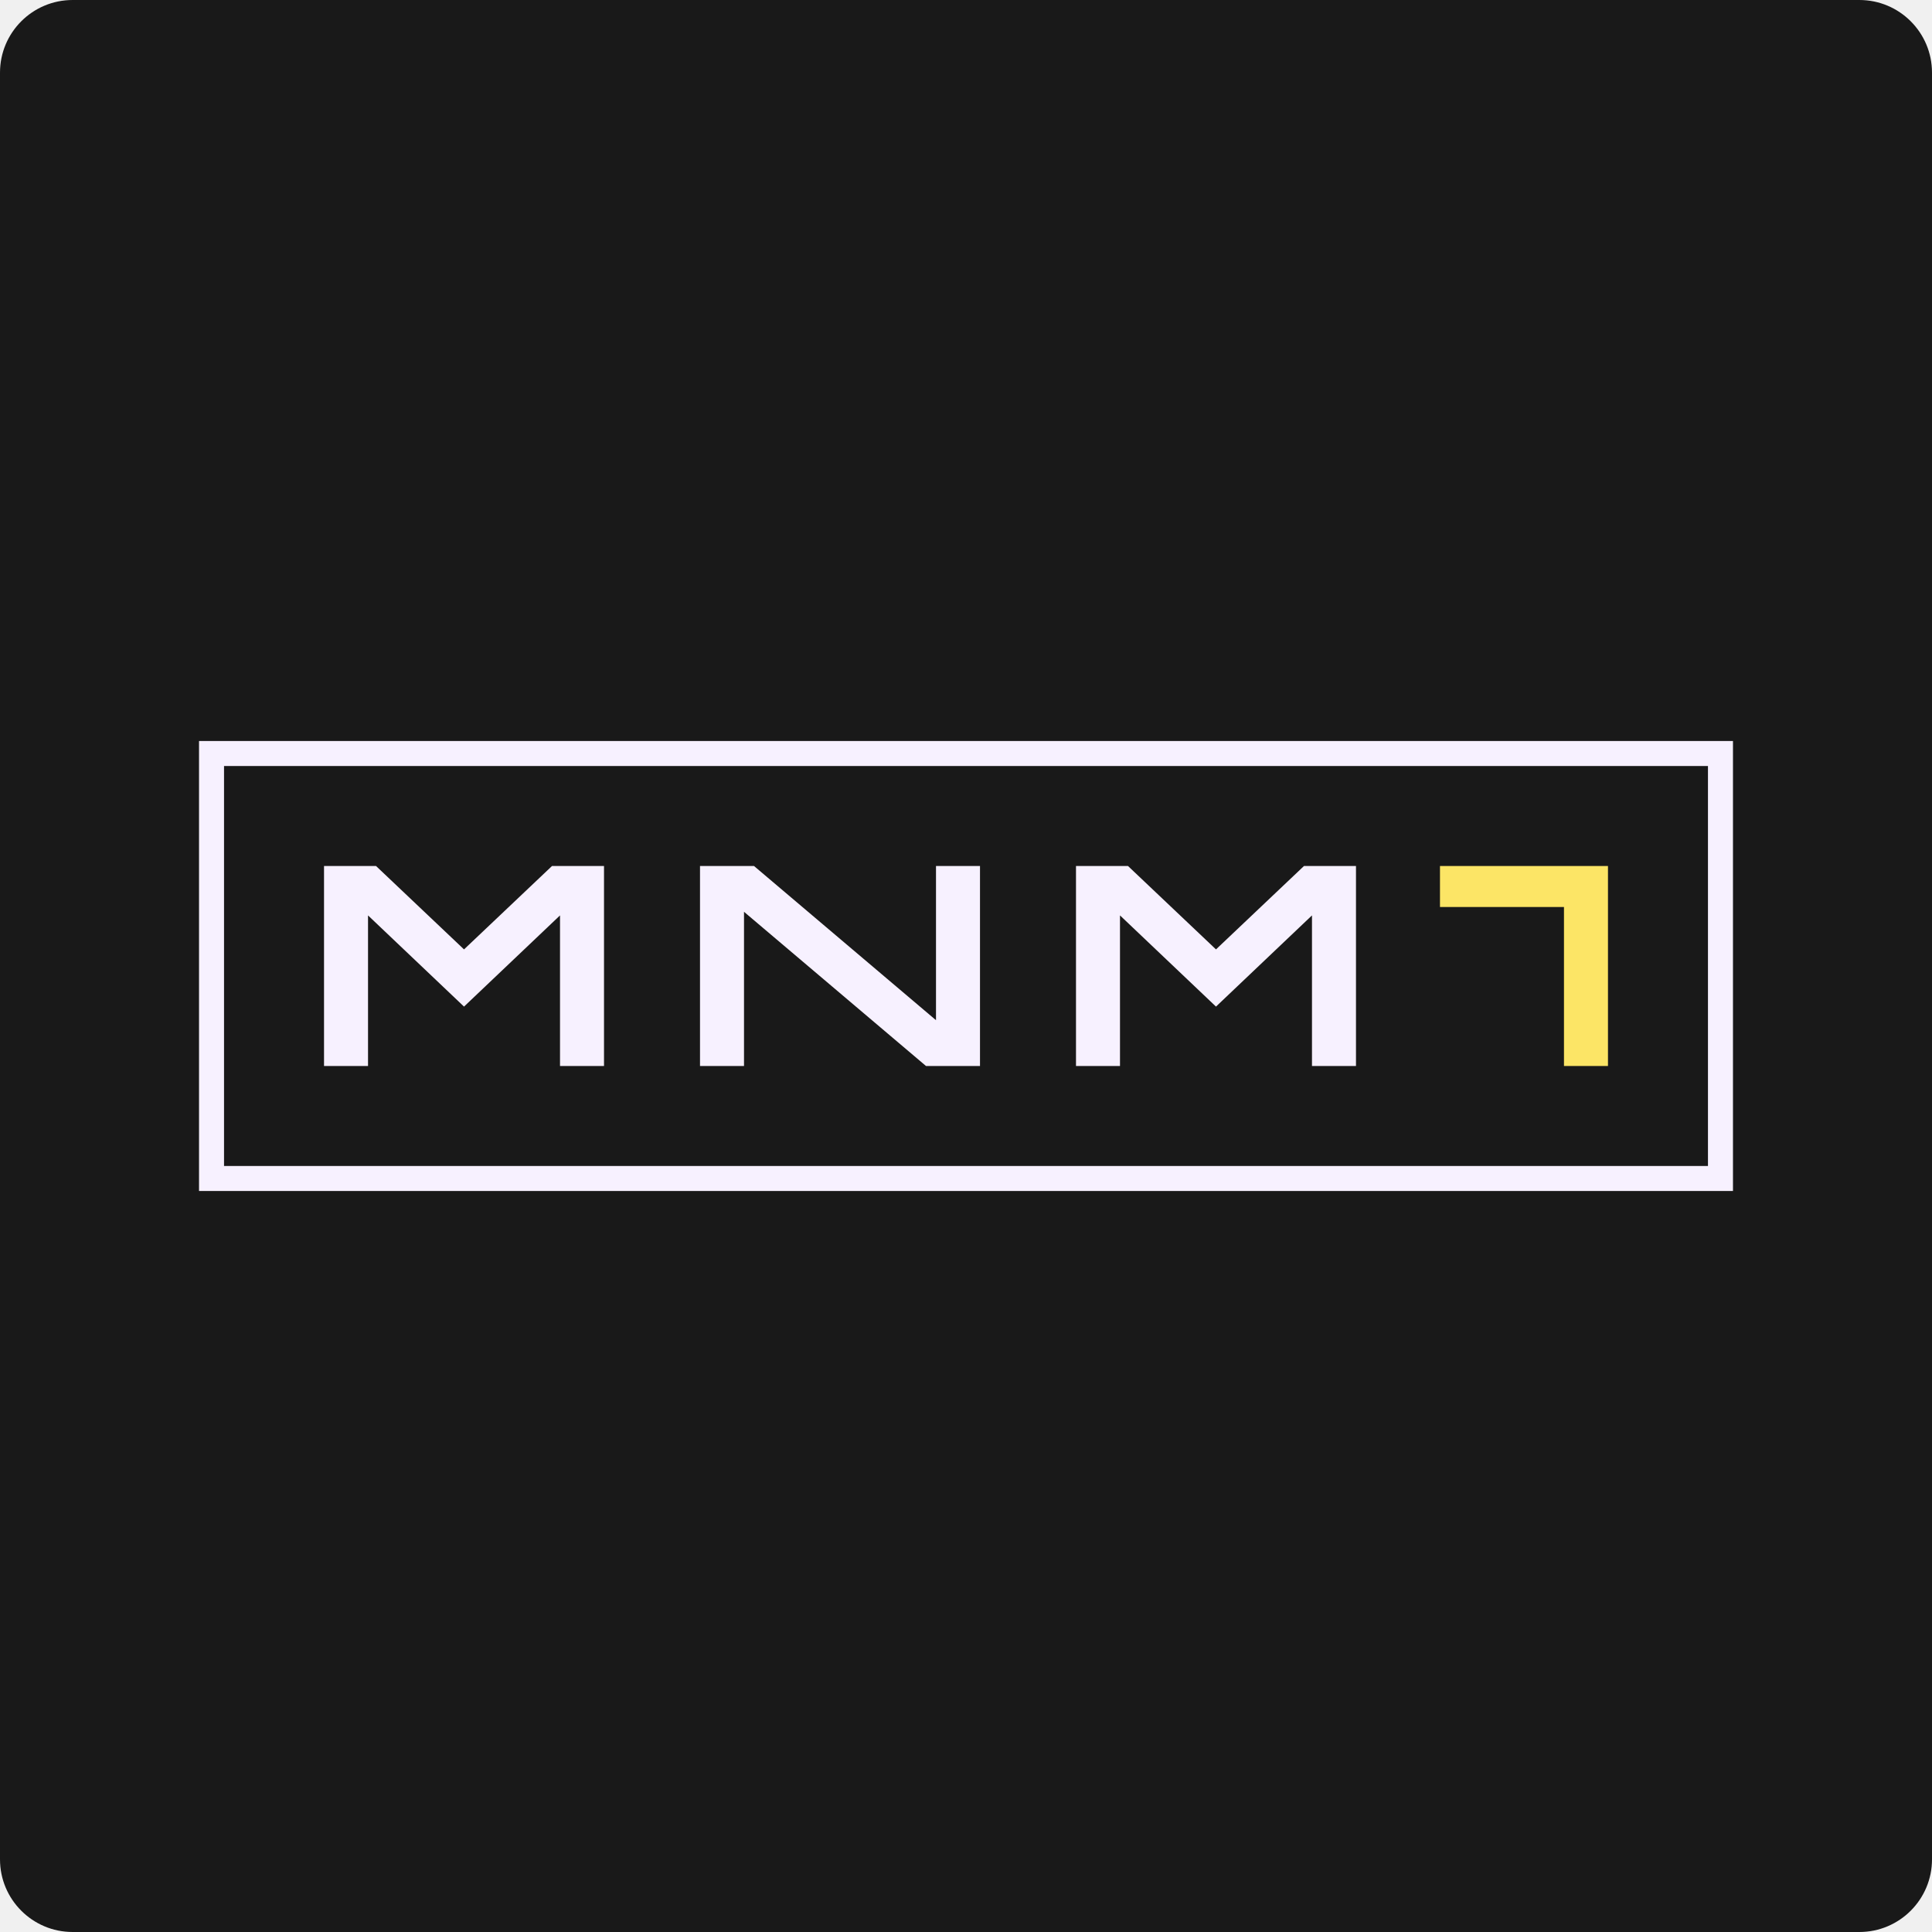
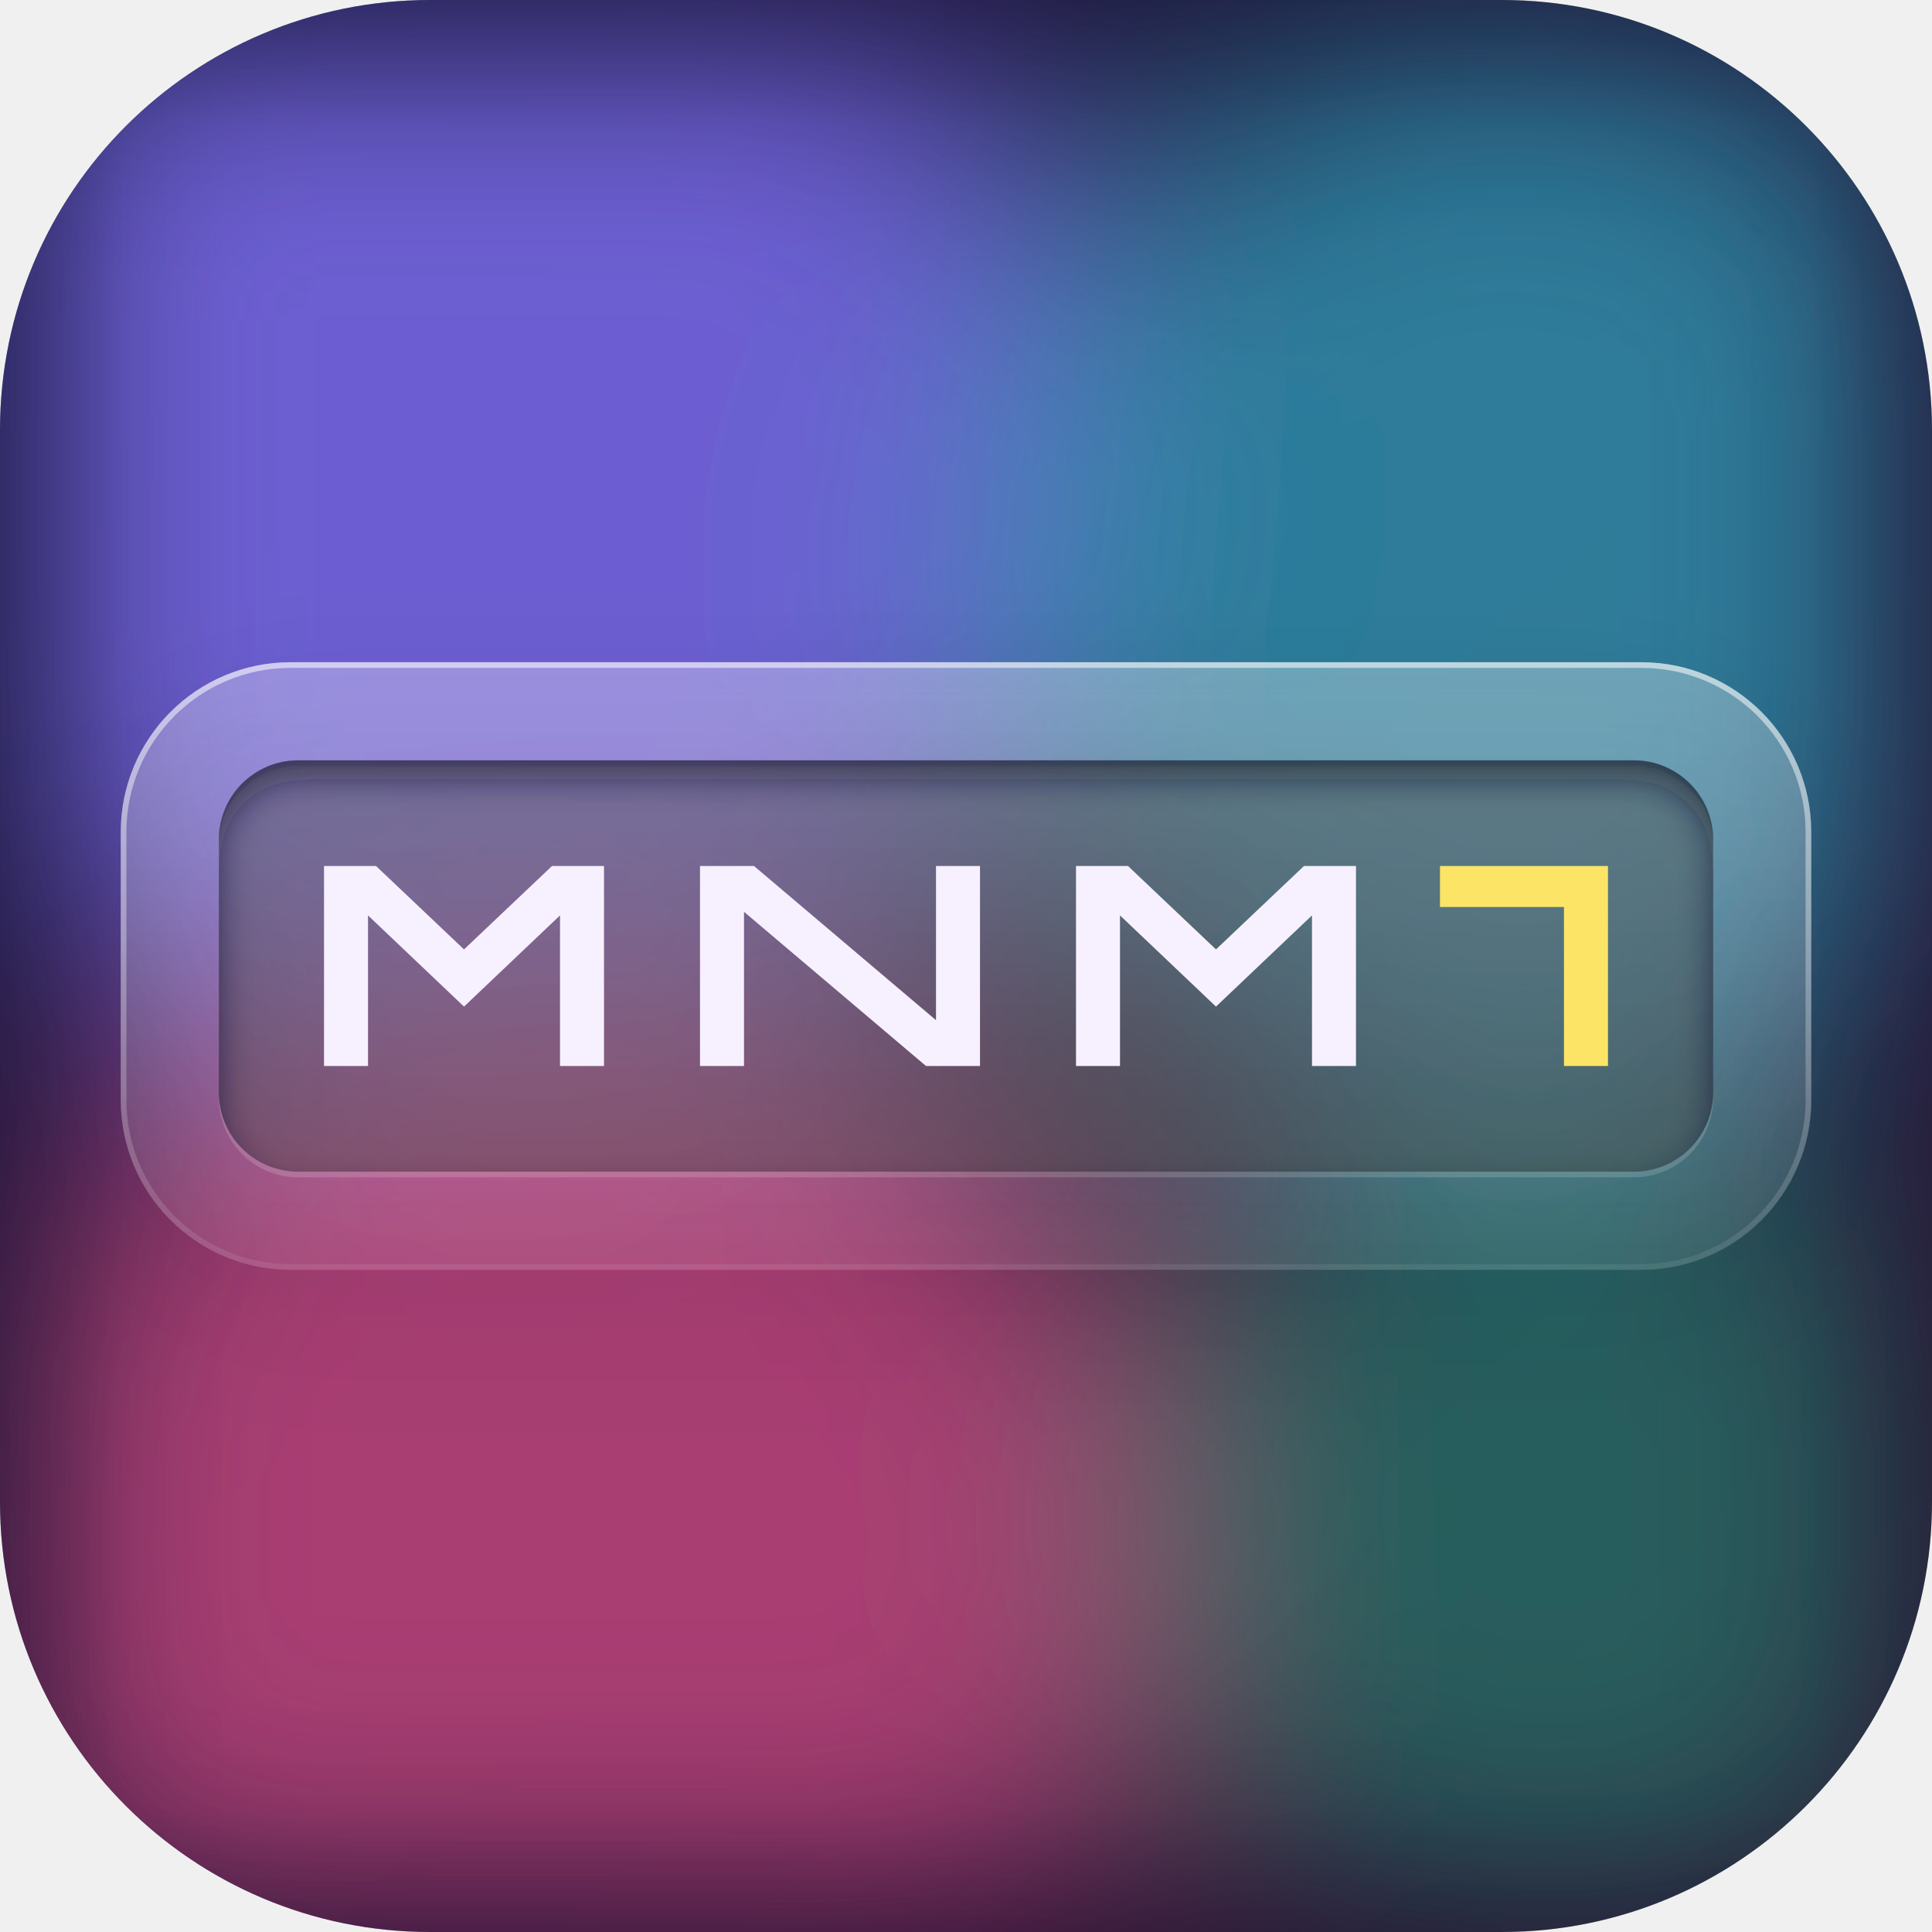
<svg xmlns="http://www.w3.org/2000/svg" width="1024" height="1024" viewBox="0 0 1024 1024" role="img">
-   <rect width="1024" height="1024" rx="38.5" fill="#191919" />
+   <defs>
+     <linearGradient id="base" x1="0" y1="0" x2="1" y2="1">
+       <stop offset="0" stop-color="#15163a" />
+       <stop offset="1" stop-color="#2a1030" />
+     </linearGradient>
+     <linearGradient id="glass" x1="0" y1="0" x2="0" y2="1">
+       <stop offset="0" stop-color="#ffffff" stop-opacity=".30" />
+       <stop offset="1" stop-color="#ffffff" stop-opacity=".07" />
+     </linearGradient>
+     <linearGradient id="rim" x1="0" y1="0" x2="0" y2="1">
+       <stop offset="0" stop-color="#ffffff" stop-opacity=".55" />
+       <stop offset="1" stop-color="#ffffff" stop-opacity=".08" />
+     </linearGradient>
+     <filter id="soft" x="-30%" y="-30%" width="160%" height="160%">
+       <feGaussianBlur stdDeviation="70" />
+     </filter>
+     <filter id="lift" x="-20%" y="-40%" width="140%" height="190%">
+       <feDropShadow dx="0" dy="34" stdDeviation="38" flood-color="#10082a" flood-opacity=".45" />
+     </filter>
+     <filter id="inset" x="-6%" y="-30%" width="112%" height="160%">
+       <feComponentTransfer in="SourceAlpha">
+         <feFuncA type="table" tableValues="1 0" />
+       </feComponentTransfer>
+       <feGaussianBlur stdDeviation="9" />
+       <feOffset dy="10" result="shade" />
+       <feFlood flood-color="#10082a" flood-opacity=".55" />
+       <feComposite in2="shade" operator="in" />
+       <feComposite in2="SourceAlpha" operator="in" />
+     </filter>
+     <clipPath id="tile">
+       <rect width="1024" height="1024" rx="228" />
+     </clipPath>
+   </defs>
+   <g clip-path="url(#tile)">
+     <rect width="1024" height="1024" fill="url(#base)" />
+     <g filter="url(#soft)">
+       <circle cx="260" cy="250" r="330" fill="#6f63d9" opacity="0.95" />
+       <circle cx="800" cy="300" r="290" fill="#2f95b3" opacity="0.8" />
+       <circle cx="300" cy="820" r="320" fill="#c0447c" opacity="0.85" />
+       <circle cx="820" cy="800" r="230" fill="#2a9a80" opacity="0.55" />
+     </g>
+   </g>
+   <rect x="64" y="351" width="896" height="322" rx="90" fill="url(#glass)" filter="url(#lift)" />
+   <rect x="65.5" y="352.5" width="893" height="319" rx="88.5" fill="none" stroke="url(#rim)" stroke-width="3" />
+   <rect x="116" y="406" width="792" height="218" rx="42" fill="#ffffff" fill-opacity=".16" />
+   <rect x="116" y="403" width="792" height="218" rx="42" fill="#000000" fill-opacity=".30" />
+   <rect x="116" y="403" width="792" height="218" rx="42" fill="#000" filter="url(#inset)" />
  <g transform="translate(105.49 392.75) scale(1.06)">
-     <path d="M0 0H767V225H0ZM12.5 12.5V212.5H754.5V12.5Z" fill="#f7f1ff" fill-rule="evenodd" />
    <path d="M62.5 162.5 L62.5 62.5 L88.5 62.5 L132.5 104.2 L176.5 62.5 L202.5 62.5 L202.5 162.5 L180.5 162.5 L180.5 87.2 L132.5 132.8 L84.5 87.2 L84.5 162.5ZM250.5 162.5 L250.5 62.5 L277.5 62.5 L368.5 139.6 L368.5 62.5 L390.5 62.5 L390.5 162.5 L363.5 162.5 L272.5 85.4 L272.5 162.5ZM438.5 162.5 L438.5 62.5 L464.5 62.5 L508.5 104.2 L552.5 62.5 L578.5 62.5 L578.5 162.5 L556.5 162.5 L556.5 87.2 L508.5 132.8 L460.5 87.2 L460.5 162.5Z" fill="#f7f1ff" />
    <path d="M620.5 62.5 L704.5 62.5 L704.5 162.5 L682.5 162.5 L682.5 83 L620.5 83Z" fill="#fce566" />
  </g>
</svg>
